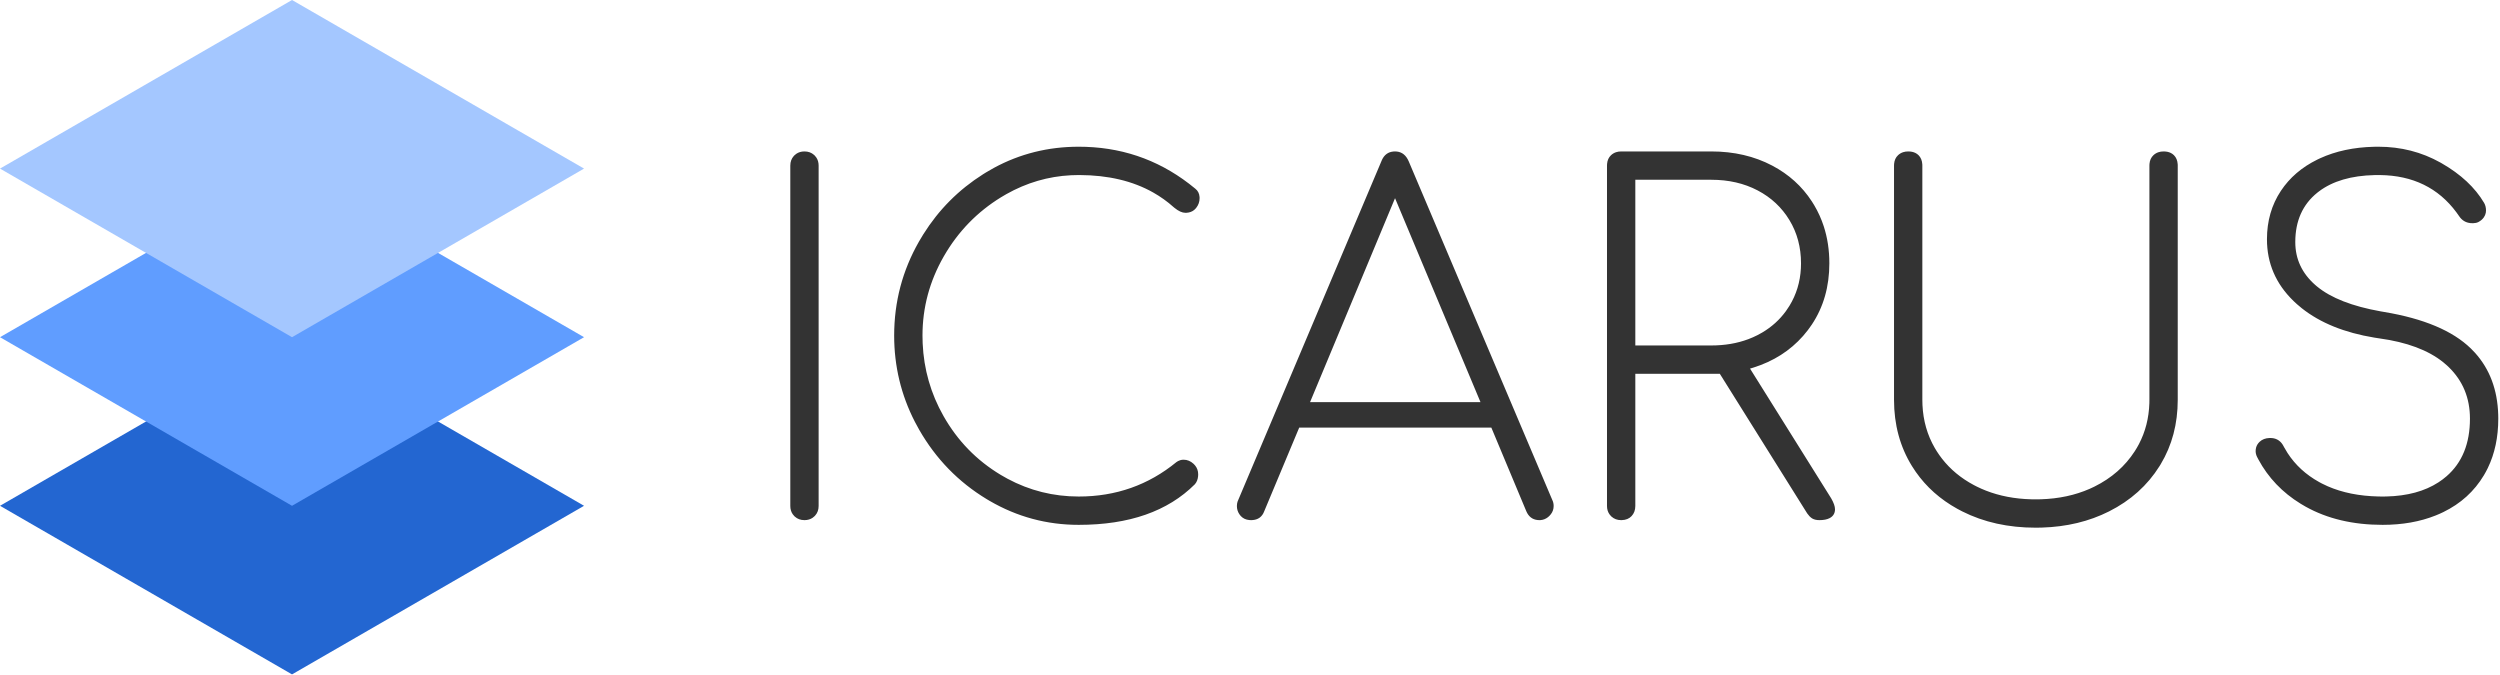
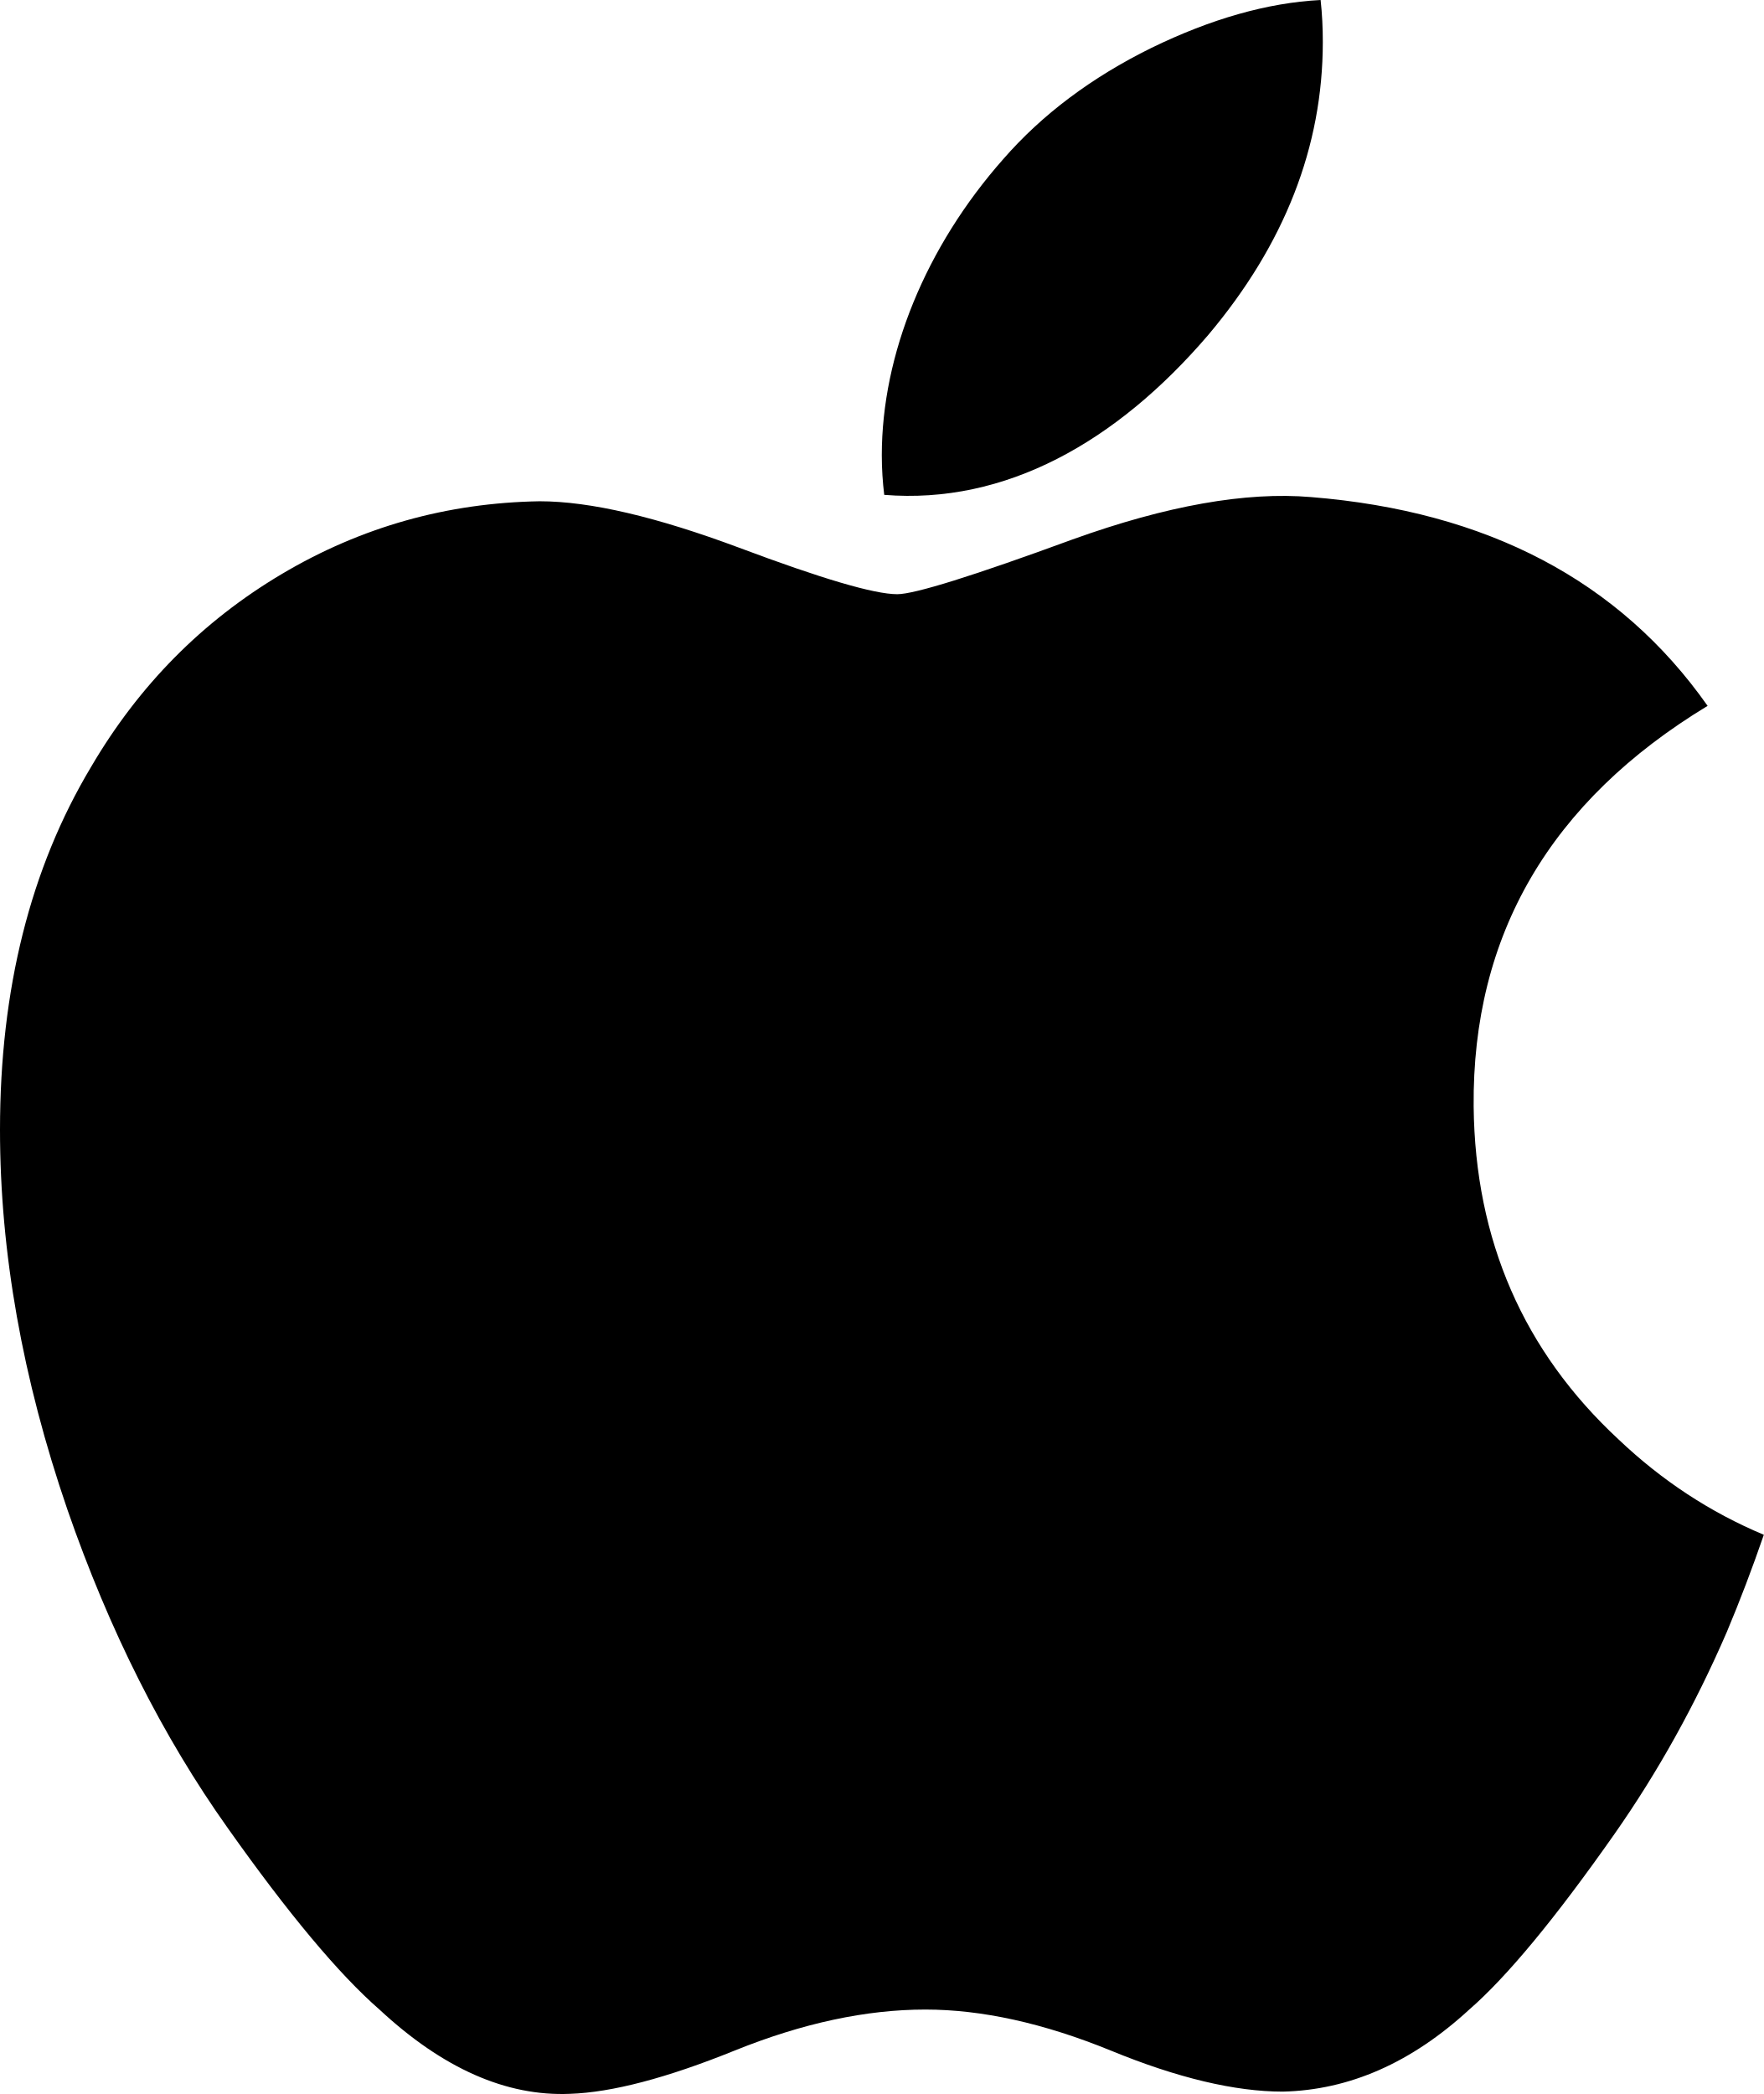
- <svg xmlns="http://www.w3.org/2000/svg" version="1.1" width="949" height="256" viewbox="0 0 949 256">
-   <path fill="#2366d1" d="M110.851 128L221.703 192L110.851 256L0 192Z" />
-   <path fill="#609dff" d="M110.851 64L221.703 128L110.851 192L0 128Z" />
-   <path fill="#a4c7ff" d="M110.851 0L221.703 64L110.851 128L0 64Z" />
-   <g transform="translate(300, 55.695), scale(0.7)" fill="#333">
-     <path d="M 613.888 10.24 L 613.888 137.216 A 60.705 60.705 0 0 0 613.954 140.055 Q 614.553 152.847 620.602 163.316 A 50.135 50.135 0 0 0 621.696 165.12 A 51.598 51.598 0 0 0 624.562 169.185 Q 631.357 177.897 641.762 183.449 A 63.11 63.11 0 0 0 643.456 184.32 A 61.649 61.649 0 0 0 648.369 186.492 Q 659.467 190.833 672.846 191.198 A 90.809 90.809 0 0 0 675.328 191.232 A 90.563 90.563 0 0 0 678.104 191.19 Q 692.78 190.74 704.7 185.489 A 61.259 61.259 0 0 0 707.2 184.32 Q 721.152 177.408 729.088 165.12 A 49.502 49.502 0 0 0 731.322 161.299 Q 736.63 151.203 736.997 139.036 A 60.335 60.335 0 0 0 737.024 137.216 L 737.024 10.24 A 10.857 10.857 0 0 1 737.062 9.315 Q 737.313 6.384 739.2 4.608 A 7.256 7.256 0 0 1 741.925 2.981 Q 743.196 2.56 744.704 2.56 Q 746.956 2.56 748.602 3.369 A 6.472 6.472 0 0 1 750.336 4.608 Q 752.167 6.439 752.361 9.499 A 11.729 11.729 0 0 1 752.384 10.24 L 752.384 137.216 Q 752.384 156.807 743.135 172.194 A 64.077 64.077 0 0 1 742.528 173.184 Q 732.672 188.928 715.136 197.76 Q 698.912 205.931 678.635 206.543 A 109.71 109.71 0 0 1 675.328 206.592 Q 653.056 206.592 635.52 197.76 A 77.835 77.835 0 0 1 632.828 196.338 Q 618.963 188.661 610.337 176.346 A 65.778 65.778 0 0 1 608.256 173.184 Q 598.528 157.44 598.528 137.216 L 598.528 10.24 A 10.857 10.857 0 0 1 598.566 9.315 Q 598.817 6.384 600.704 4.608 A 7.256 7.256 0 0 1 603.429 2.981 Q 604.7 2.56 606.208 2.56 Q 608.46 2.56 610.106 3.369 A 6.472 6.472 0 0 1 611.84 4.608 Q 613.671 6.439 613.865 9.499 A 11.729 11.729 0 0 1 613.888 10.24 Z M 895.488 8.96 A 69.507 69.507 0 0 0 894.88 8.615 Q 879.509 0 861.184 0 A 100.005 100.005 0 0 0 858.79 0.028 Q 842.342 0.422 829.568 6.272 A 61.75 61.75 0 0 0 828.078 6.979 Q 815.456 13.172 808.32 23.936 Q 800.768 35.328 800.768 50.176 Q 800.768 69.697 815.175 83.659 A 59.222 59.222 0 0 0 817.024 85.376 A 60.63 60.63 0 0 0 819.68 87.606 Q 834.727 99.526 859.059 103.529 A 133.91 133.91 0 0 0 861.696 103.936 Q 884.116 107.004 896.419 116.925 A 41.61 41.61 0 0 1 898.432 118.656 A 43.592 43.592 0 0 1 899.28 119.455 Q 910.848 130.653 910.848 147.456 Q 910.848 167.68 898.176 178.688 A 39.281 39.281 0 0 1 893.72 182.034 Q 882.522 189.266 865.531 189.672 A 85.481 85.481 0 0 1 863.488 189.696 A 102.18 102.18 0 0 1 861.3 189.673 Q 845.567 189.336 833.654 184.112 A 55.097 55.097 0 0 1 830.592 182.656 A 56.619 56.619 0 0 1 829.066 181.842 Q 818.274 175.871 811.94 166.114 A 47.528 47.528 0 0 1 809.984 162.816 A 12.115 12.115 0 0 0 809.808 162.46 Q 807.734 158.428 803.571 158.002 A 9.942 9.942 0 0 0 802.56 157.952 A 12.194 12.194 0 0 0 802.217 157.957 Q 798.871 158.051 796.8 160 A 7.449 7.449 0 0 0 796.119 160.731 Q 794.934 162.191 794.688 164.094 A 8.003 8.003 0 0 0 794.624 165.12 A 6.218 6.218 0 0 0 794.708 166.137 Q 794.803 166.708 795.004 167.28 A 7.895 7.895 0 0 0 795.392 168.192 A 65.044 65.044 0 0 0 796.099 169.546 Q 804.091 184.419 819.055 193.615 A 74.4 74.4 0 0 0 821.76 195.2 Q 839.424 205.056 863.488 205.056 Q 879.548 205.056 892.299 199.951 A 62.036 62.036 0 0 0 896.384 198.144 Q 910.592 191.232 918.4 178.176 A 51.186 51.186 0 0 0 920.533 174.225 Q 926.208 162.515 926.208 147.456 A 72.811 72.811 0 0 0 926.178 145.354 Q 925.592 125.061 913.589 111.755 A 49.8 49.8 0 0 0 911.36 109.44 Q 896.512 94.976 864.256 89.6 A 157.882 157.882 0 0 1 862.446 89.288 Q 839.242 85.142 827.904 75.776 A 41.218 41.218 0 0 1 826.977 74.987 Q 816.128 65.472 816.128 51.712 A 49.293 49.293 0 0 1 816.128 51.578 Q 816.175 34.522 828.032 24.96 A 35.234 35.234 0 0 1 828.891 24.289 Q 840.118 15.794 859.213 15.381 A 91.194 91.194 0 0 1 861.184 15.36 A 73.044 73.044 0 0 1 862.037 15.365 Q 888.747 15.677 903.514 35.593 A 59.37 59.37 0 0 1 904.96 37.632 Q 907.22 41.022 911.076 41.419 A 10.261 10.261 0 0 0 912.128 41.472 A 14.543 14.543 0 0 0 912.743 41.459 Q 914.336 41.392 915.2 40.96 A 10.655 10.655 0 0 0 915.336 40.891 Q 916.348 40.366 917.135 39.681 A 7.607 7.607 0 0 0 918.4 38.272 Q 919.197 37.122 919.442 35.787 A 6.761 6.761 0 0 0 919.552 34.56 Q 919.552 32.256 918.528 30.464 Q 911.104 17.92 895.488 8.96 Z M 160.311 0.068 A 110.648 110.648 0 0 0 156.416 0 Q 131.565 0 110.402 11.483 A 99.343 99.343 0 0 0 106.112 13.952 A 109.009 109.009 0 0 0 104.543 14.926 Q 84.677 27.489 72.14 47.479 A 111.393 111.393 0 0 0 69.76 51.456 Q 56.32 75.008 56.32 102.4 Q 56.32 127.331 67.56 149.187 A 107.592 107.592 0 0 0 69.888 153.472 Q 83.456 177.152 106.496 191.104 A 103.444 103.444 0 0 0 108.082 192.045 Q 130.459 205.056 156.416 205.056 Q 197.376 205.056 219.392 183.04 Q 220.918 181.296 221.145 178.624 A 11.364 11.364 0 0 0 221.184 177.664 Q 221.184 174.906 219.514 172.852 A 8.614 8.614 0 0 0 218.752 172.032 A 10.501 10.501 0 0 0 218.638 171.925 Q 216.248 169.728 213.248 169.728 A 6.244 6.244 0 0 0 211.549 169.961 Q 210.906 170.141 210.291 170.463 A 7.508 7.508 0 0 0 209.408 171.008 Q 186.624 189.696 156.416 189.696 Q 135.765 189.696 117.743 180.022 A 87.237 87.237 0 0 1 114.048 177.92 Q 94.464 166.144 83.072 146.048 Q 72.704 127.758 71.772 106.604 A 95.549 95.549 0 0 1 71.68 102.4 Q 71.68 79.616 83.2 59.52 A 97.348 97.348 0 0 1 83.35 59.26 Q 94.847 39.346 114.304 27.392 A 88.056 88.056 0 0 1 117.155 25.713 Q 133.663 16.406 152.218 15.466 A 82.911 82.911 0 0 1 156.416 15.36 A 117.212 117.212 0 0 1 156.817 15.361 Q 180.184 15.441 196.829 24.848 A 63.01 63.01 0 0 1 207.872 32.768 A 23.034 23.034 0 0 0 208.339 33.158 Q 211.641 35.84 214.272 35.84 A 9.974 9.974 0 0 0 214.911 35.82 Q 217.343 35.664 219.009 34.296 A 6.873 6.873 0 0 0 219.904 33.408 A 9.994 9.994 0 0 0 220.133 33.126 Q 221.952 30.799 221.952 27.904 A 8.988 8.988 0 0 0 221.929 27.259 Q 221.724 24.398 219.648 22.784 A 110.881 110.881 0 0 0 219.543 22.697 Q 193.686 1.244 160.311 0.068 Z M 551.168 198.4 L 504.064 123.136 L 499.456 123.136 L 458.24 123.136 L 458.24 194.816 Q 458.24 198.144 456.192 200.32 Q 454.232 202.403 450.865 202.492 A 11.487 11.487 0 0 1 450.56 202.496 Q 447.452 202.496 445.349 200.598 A 7.871 7.871 0 0 1 445.056 200.32 A 7.525 7.525 0 0 1 444.182 199.275 Q 442.889 197.403 442.88 194.85 A 10.179 10.179 0 0 1 442.88 194.816 L 442.88 10.24 A 10.857 10.857 0 0 1 442.918 9.315 Q 443.169 6.384 445.056 4.608 A 7.256 7.256 0 0 1 447.781 2.981 Q 449.052 2.56 450.56 2.56 L 499.456 2.56 Q 517.888 2.56 532.48 10.24 Q 545.954 17.332 553.971 29.662 A 58.968 58.968 0 0 1 555.264 31.744 A 56.737 56.737 0 0 1 560.414 43.13 Q 563.456 52.468 563.456 63.232 Q 563.456 82.2 553.946 96.465 A 56.692 56.692 0 0 1 551.808 99.456 A 58.849 58.849 0 0 1 549.212 102.618 Q 538.621 114.637 522.253 119.779 A 72.195 72.195 0 0 1 520.448 120.32 L 564.48 190.72 Q 566.528 194.304 566.528 196.608 A 6.599 6.599 0 0 1 566.478 197.436 Q 566.253 199.208 565.035 200.395 A 5.625 5.625 0 0 1 564.352 200.96 A 6.473 6.473 0 0 1 563.547 201.443 Q 561.472 202.496 558.08 202.496 Q 555.751 202.496 554.27 201.649 A 4.911 4.911 0 0 1 553.984 201.472 Q 552.654 200.585 551.515 198.93 A 14.447 14.447 0 0 1 551.168 198.4 Z M 399.104 197.632 L 380.16 152.32 L 275.968 152.32 L 257.024 197.632 Q 255.324 202.248 250.396 202.483 A 11.297 11.297 0 0 1 249.856 202.496 A 10.258 10.258 0 0 1 248.931 202.455 Q 246.143 202.203 244.4 200.383 A 6.997 6.997 0 0 1 244.224 200.192 A 8.678 8.678 0 0 1 243.477 199.224 Q 242.176 197.264 242.176 194.816 A 7.805 7.805 0 0 1 242.282 193.521 A 7.181 7.181 0 0 1 242.944 191.488 L 320.512 7.936 A 12.196 12.196 0 0 1 320.852 7.129 Q 322.805 2.936 327.14 2.591 A 10.038 10.038 0 0 1 327.936 2.56 A 9.004 9.004 0 0 1 328.947 2.615 Q 333.29 3.106 335.36 7.936 L 413.184 191.488 Q 413.952 193.024 413.952 194.816 A 7.64 7.64 0 0 1 413.846 196.101 Q 413.457 198.383 411.648 200.192 A 9.044 9.044 0 0 1 410.871 200.886 Q 409.083 202.303 406.879 202.473 A 7.908 7.908 0 0 1 406.272 202.496 A 9.93 9.93 0 0 1 405.339 202.453 Q 400.96 202.04 399.104 197.632 Z M 15.36 10.24 L 15.36 194.816 Q 15.36 197.924 13.462 200.027 A 7.871 7.871 0 0 1 13.184 200.32 A 7.525 7.525 0 0 1 12.139 201.194 Q 10.267 202.487 7.714 202.496 A 10.179 10.179 0 0 1 7.68 202.496 Q 4.572 202.496 2.469 200.598 A 7.871 7.871 0 0 1 2.176 200.32 A 7.525 7.525 0 0 1 1.302 199.275 Q 0.009 197.403 0 194.85 A 10.179 10.179 0 0 1 0 194.816 L 0 10.24 Q 0 7.132 1.898 5.029 A 7.871 7.871 0 0 1 2.176 4.736 A 7.525 7.525 0 0 1 3.221 3.862 Q 5.093 2.569 7.646 2.56 A 10.179 10.179 0 0 1 7.68 2.56 Q 10.788 2.56 12.891 4.458 A 7.871 7.871 0 0 1 13.184 4.736 A 7.525 7.525 0 0 1 14.058 5.781 Q 15.351 7.653 15.36 10.206 A 10.179 10.179 0 0 1 15.36 10.24 Z M 281.856 138.496 L 374.272 138.496 L 327.936 27.904 L 281.856 138.496 Z M 458.24 107.776 L 499.456 107.776 Q 510.418 107.776 519.519 104.362 A 48.175 48.175 0 0 0 524.544 102.144 A 47.471 47.471 0 0 0 527.059 100.761 Q 534.75 96.219 539.878 89.183 A 43.678 43.678 0 0 0 541.824 86.272 Q 547.436 77.109 548.027 65.896 A 50.673 50.673 0 0 0 548.096 63.232 Q 548.096 50.176 541.824 39.808 Q 535.552 29.44 524.544 23.68 Q 513.536 17.92 499.456 17.92 L 458.24 17.92 L 458.24 107.776 Z" vector-effect="non-scaling-stroke" />
-   </g>
+ <svg xmlns="http://www.w3.org/2000/svg" width="1000" viewBox="0 0 1000 1187.198" version="1.1" height="1187.198" id="svg2">
+   <defs id="defs8" />
+   <path d="m 979.042,925.188 c -17.954,41.477 -39.206,79.657 -63.828,114.759 -33.563,47.853 -61.044,80.976 -82.222,99.37 -32.83,30.192 -68.005,45.654 -105.672,46.534 -27.041,0 -59.651,-7.695 -97.611,-23.303 -38.084,-15.536 -73.084,-23.23 -105.086,-23.23 -33.563,0 -69.559,7.694 -108.061,23.23 -38.561,15.609 -69.625,23.743 -93.375,24.549 -36.12,1.539 -72.124,-14.363 -108.061,-47.78 -22.937,-20.006 -51.627,-54.302 -85.996,-102.887 C 92.254,984.546 61.938,924.382 38.187,855.79 12.751,781.703 0,709.96 0,640.504 0,560.942 17.192,492.321 51.627,434.817 78.69,388.628 114.693,352.192 159.754,325.444 c 45.061,-26.748 93.749,-40.378 146.182,-41.25 28.69,0 66.312,8.874 113.066,26.315 46.622,17.5 76.557,26.374 89.682,26.374 9.812,0 43.068,-10.377 99.443,-31.064 53.312,-19.185 98.307,-27.129 135.168,-24 99.883,8.061 174.923,47.435 224.828,118.372 -89.33,54.126 -133.519,129.936 -132.64,227.188 0.806,75.751 28.287,138.788 82.295,188.839 24.476,23.23 51.81,41.184 82.222,53.935 -6.595,19.126 -13.557,37.447 -20.958,55.034 z M 749.964,23.751 c 0,59.373 -21.691,114.81 -64.927,166.122 -52.177,61 -115.287,96.248 -183.724,90.686 -0.872,-7.123 -1.378,-14.62 -1.378,-22.497 0,-56.998 24.813,-117.998 68.877,-167.873 21.999,-25.253 49.978,-46.25 83.907,-63 C 686.575,10.688 718.599,1.563 748.718,5.2734376e-4 749.597,7.938 749.964,15.876 749.964,23.75 Z" id="path4" />
</svg>
